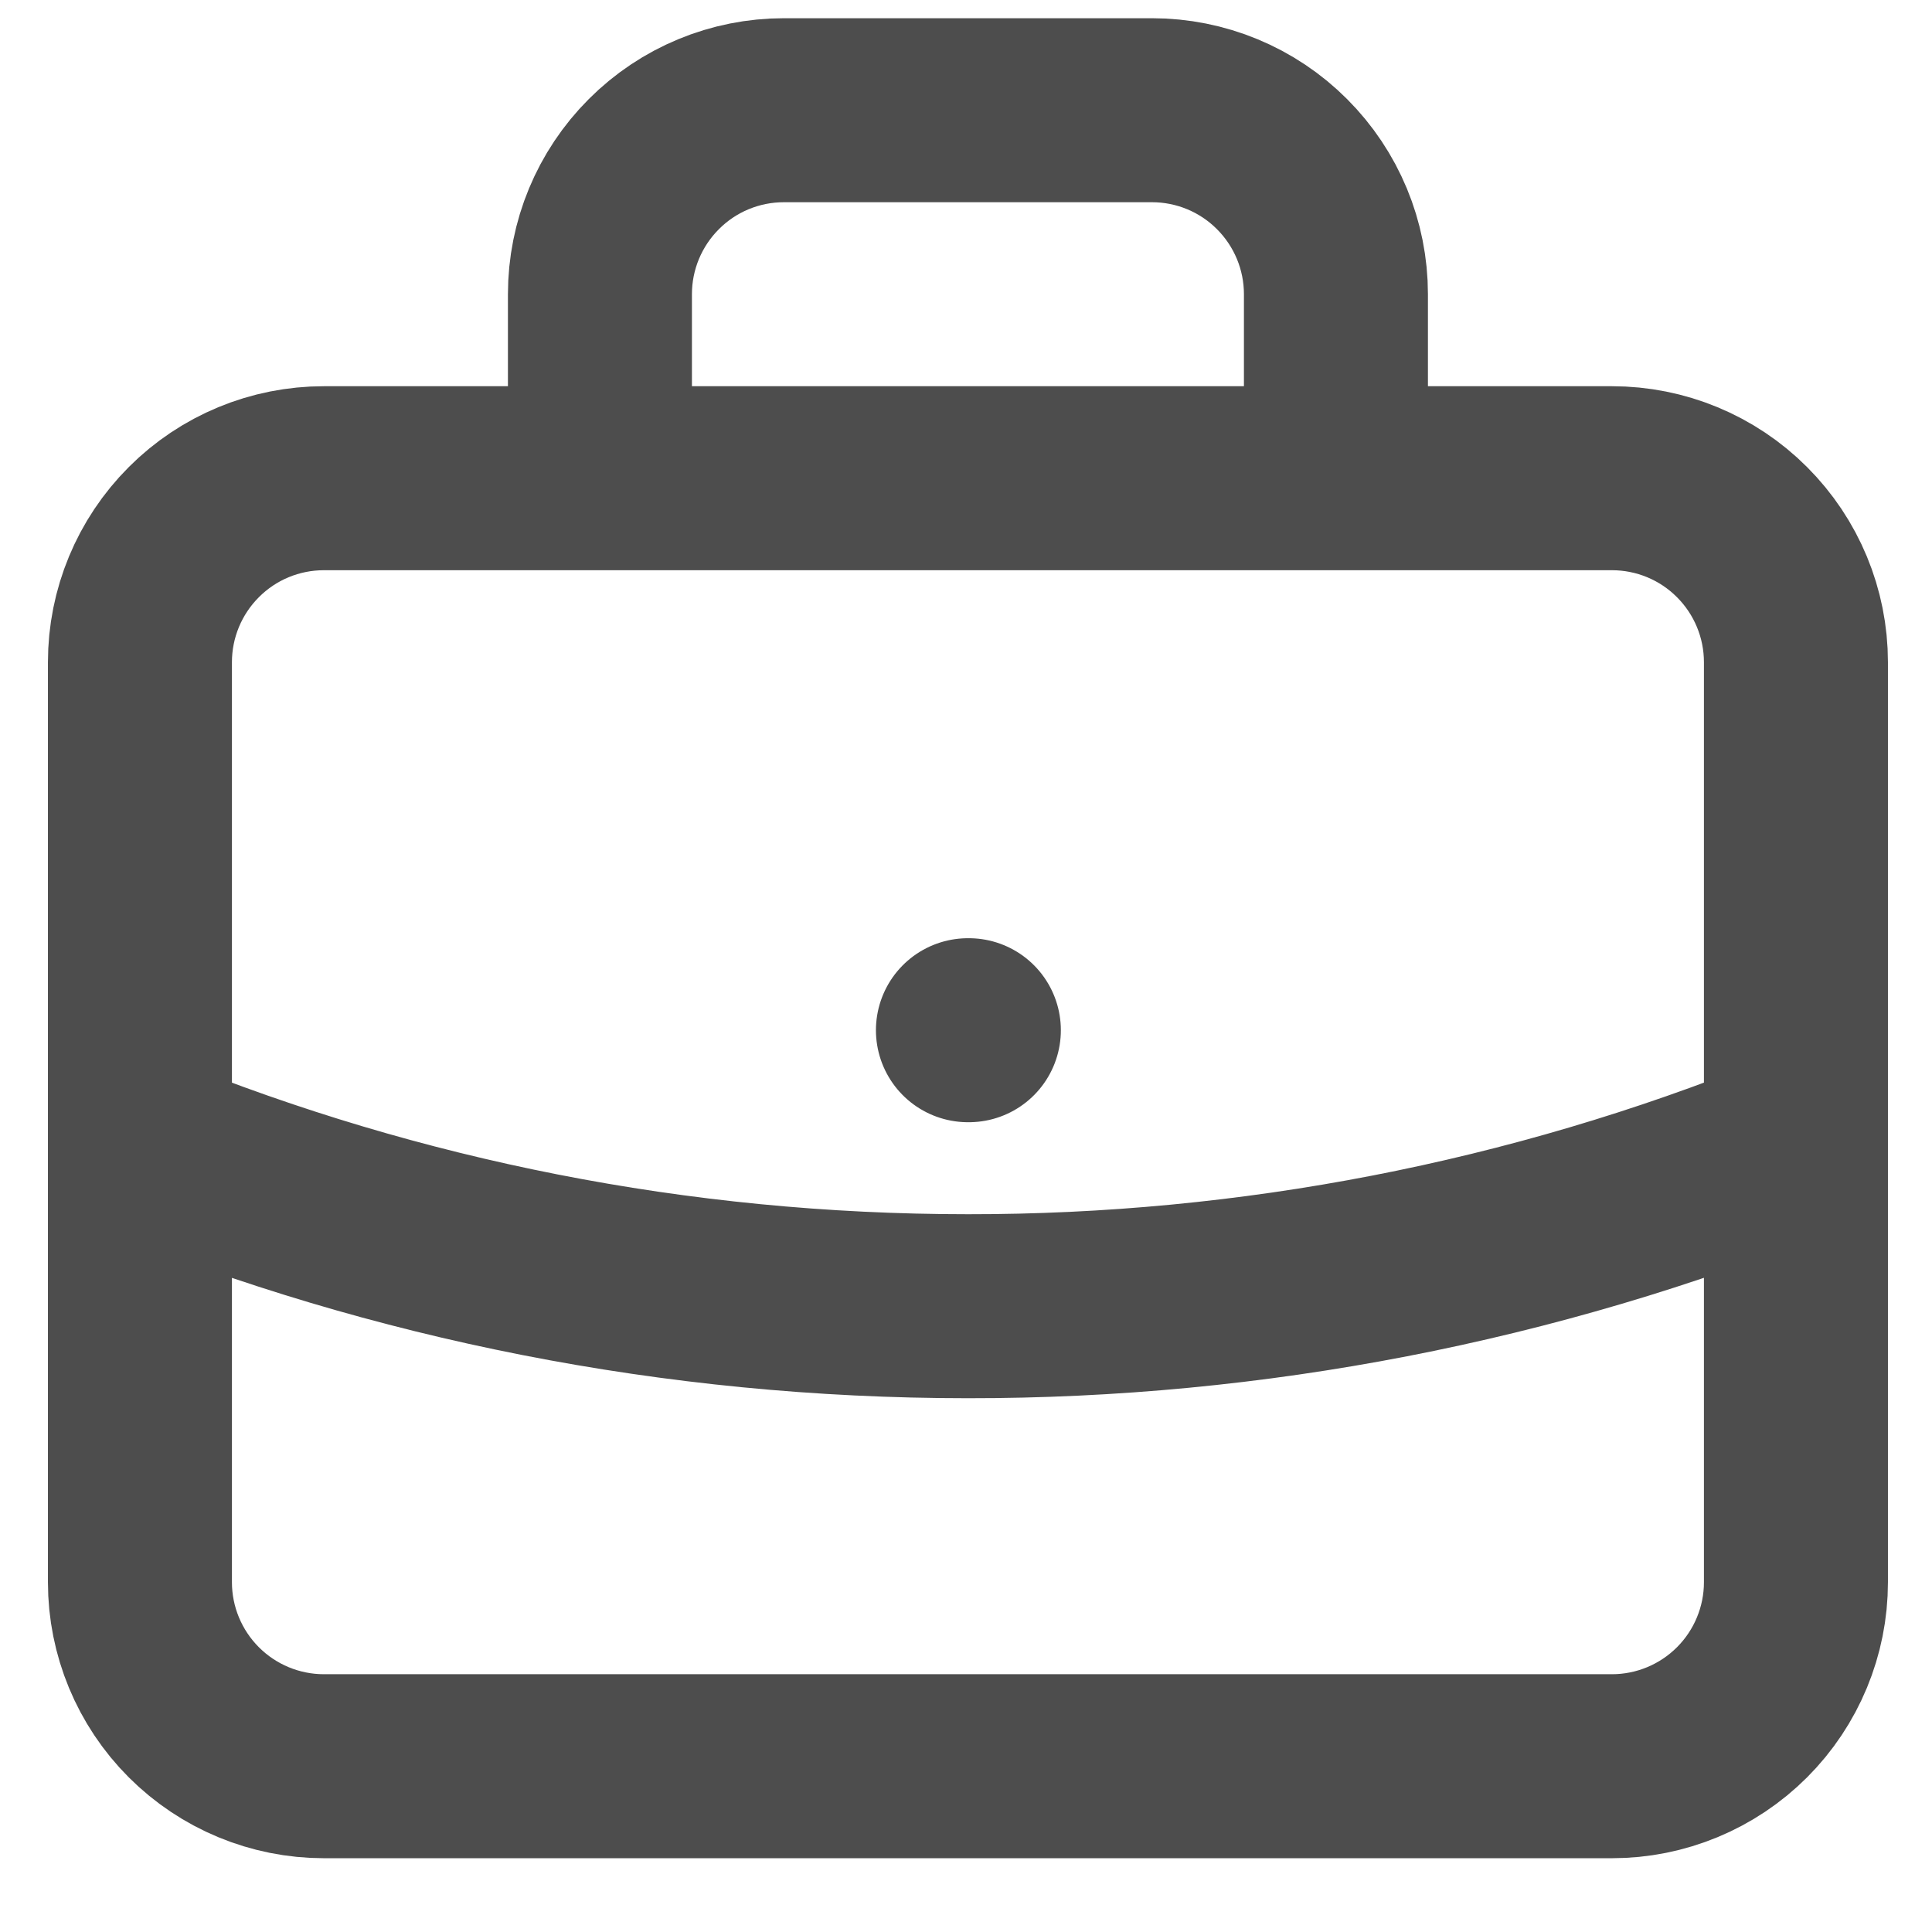
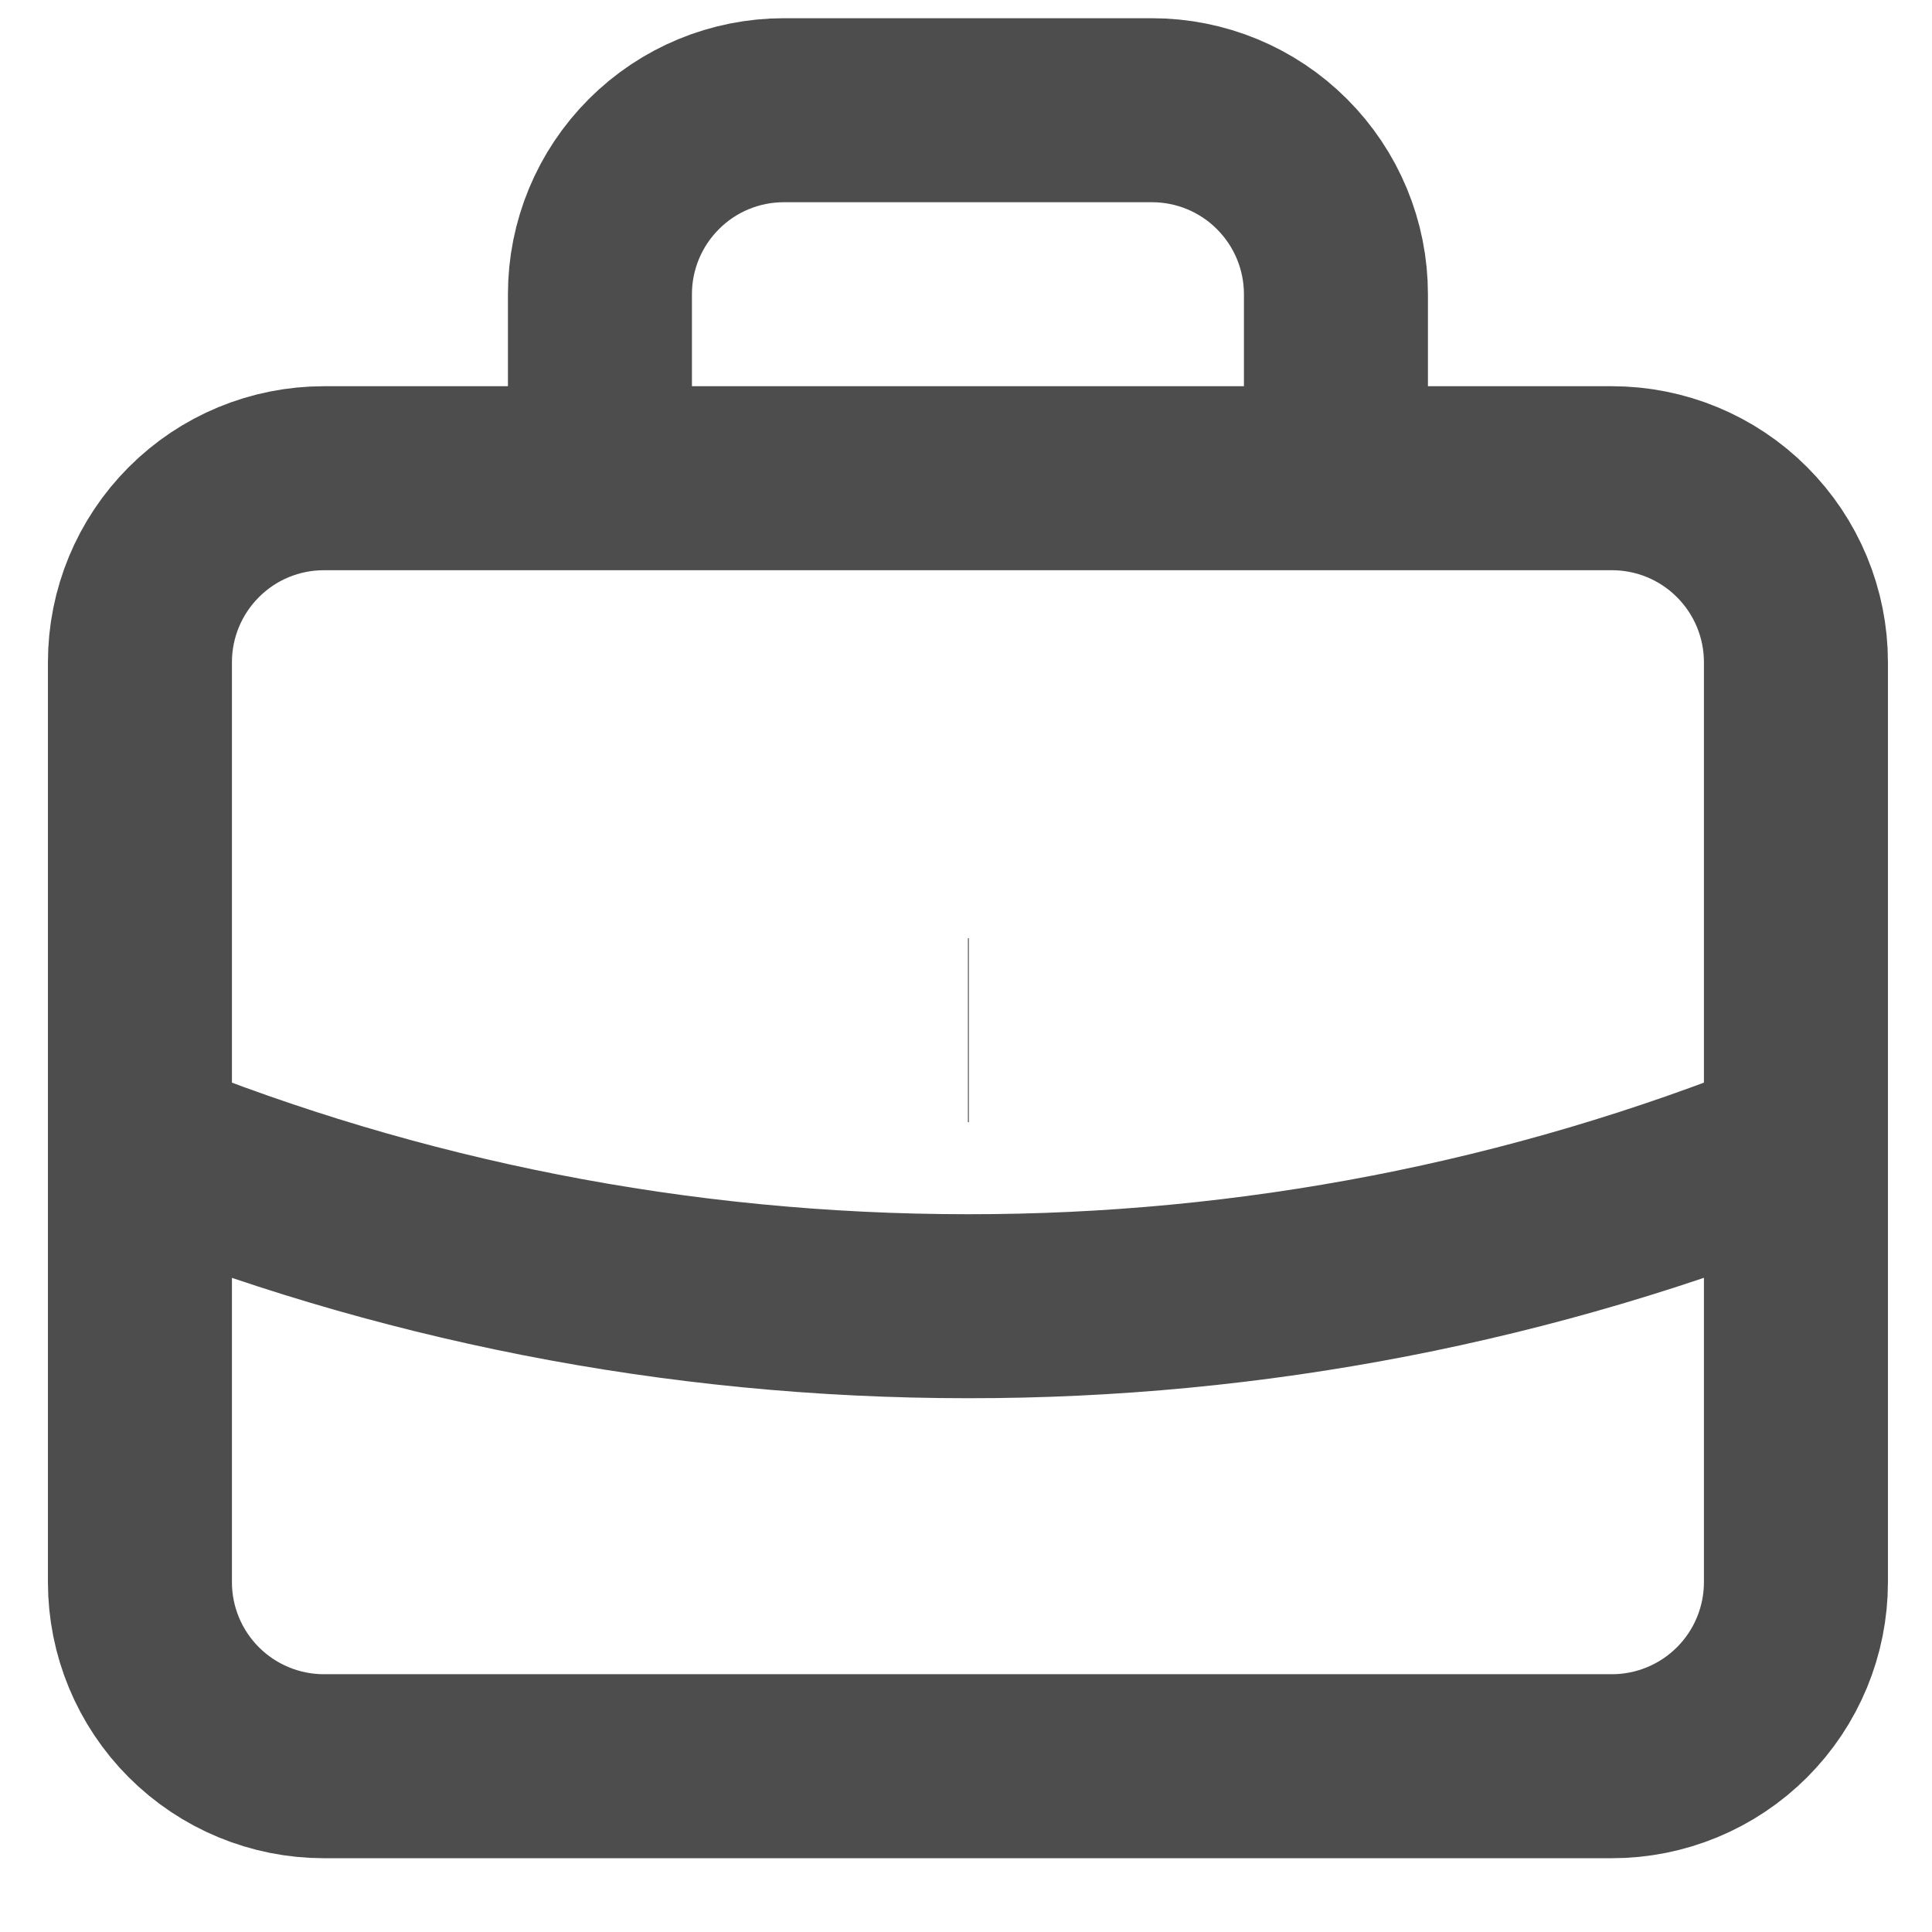
<svg xmlns="http://www.w3.org/2000/svg" width="21" height="21" viewBox="0 0 21 21" fill="none">
-   <path d="M19.521 12.453C16.661 13.609 13.605 14.201 10.521 14.198C7.338 14.198 4.301 13.578 1.521 12.453M14.521 5.198V3.198C14.521 2.667 14.31 2.159 13.935 1.784C13.56 1.408 13.051 1.198 12.521 1.198H8.521C7.99 1.198 7.482 1.408 7.107 1.784C6.732 2.159 6.521 2.667 6.521 3.198V5.198M10.521 11.198H10.531M3.521 19.198H17.521C18.051 19.198 18.56 18.987 18.935 18.612C19.31 18.237 19.521 17.728 19.521 17.198V7.198C19.521 6.667 19.31 6.159 18.935 5.784C18.56 5.408 18.051 5.198 17.521 5.198H3.521C2.99 5.198 2.482 5.408 2.107 5.784C1.732 6.159 1.521 6.667 1.521 7.198V17.198C1.521 17.728 1.732 18.237 2.107 18.612C2.482 18.987 2.99 19.198 3.521 19.198Z" stroke="#4D4D4D" stroke-width="2" stroke-linecap="round" stroke-linejoin="round" />
+   <path d="M19.521 12.453C16.661 13.609 13.605 14.201 10.521 14.198C7.338 14.198 4.301 13.578 1.521 12.453M14.521 5.198V3.198C14.521 2.667 14.31 2.159 13.935 1.784C13.56 1.408 13.051 1.198 12.521 1.198H8.521C7.99 1.198 7.482 1.408 7.107 1.784C6.732 2.159 6.521 2.667 6.521 3.198V5.198M10.521 11.198H10.531M3.521 19.198H17.521C18.051 19.198 18.56 18.987 18.935 18.612C19.31 18.237 19.521 17.728 19.521 17.198V7.198C19.521 6.667 19.31 6.159 18.935 5.784C18.56 5.408 18.051 5.198 17.521 5.198H3.521C2.99 5.198 2.482 5.408 2.107 5.784C1.732 6.159 1.521 6.667 1.521 7.198V17.198C1.521 17.728 1.732 18.237 2.107 18.612C2.482 18.987 2.99 19.198 3.521 19.198Z" stroke="#4D4D4D" stroke-width="2" strokeLinecap="round" stroke-linejoin="round" />
</svg>
